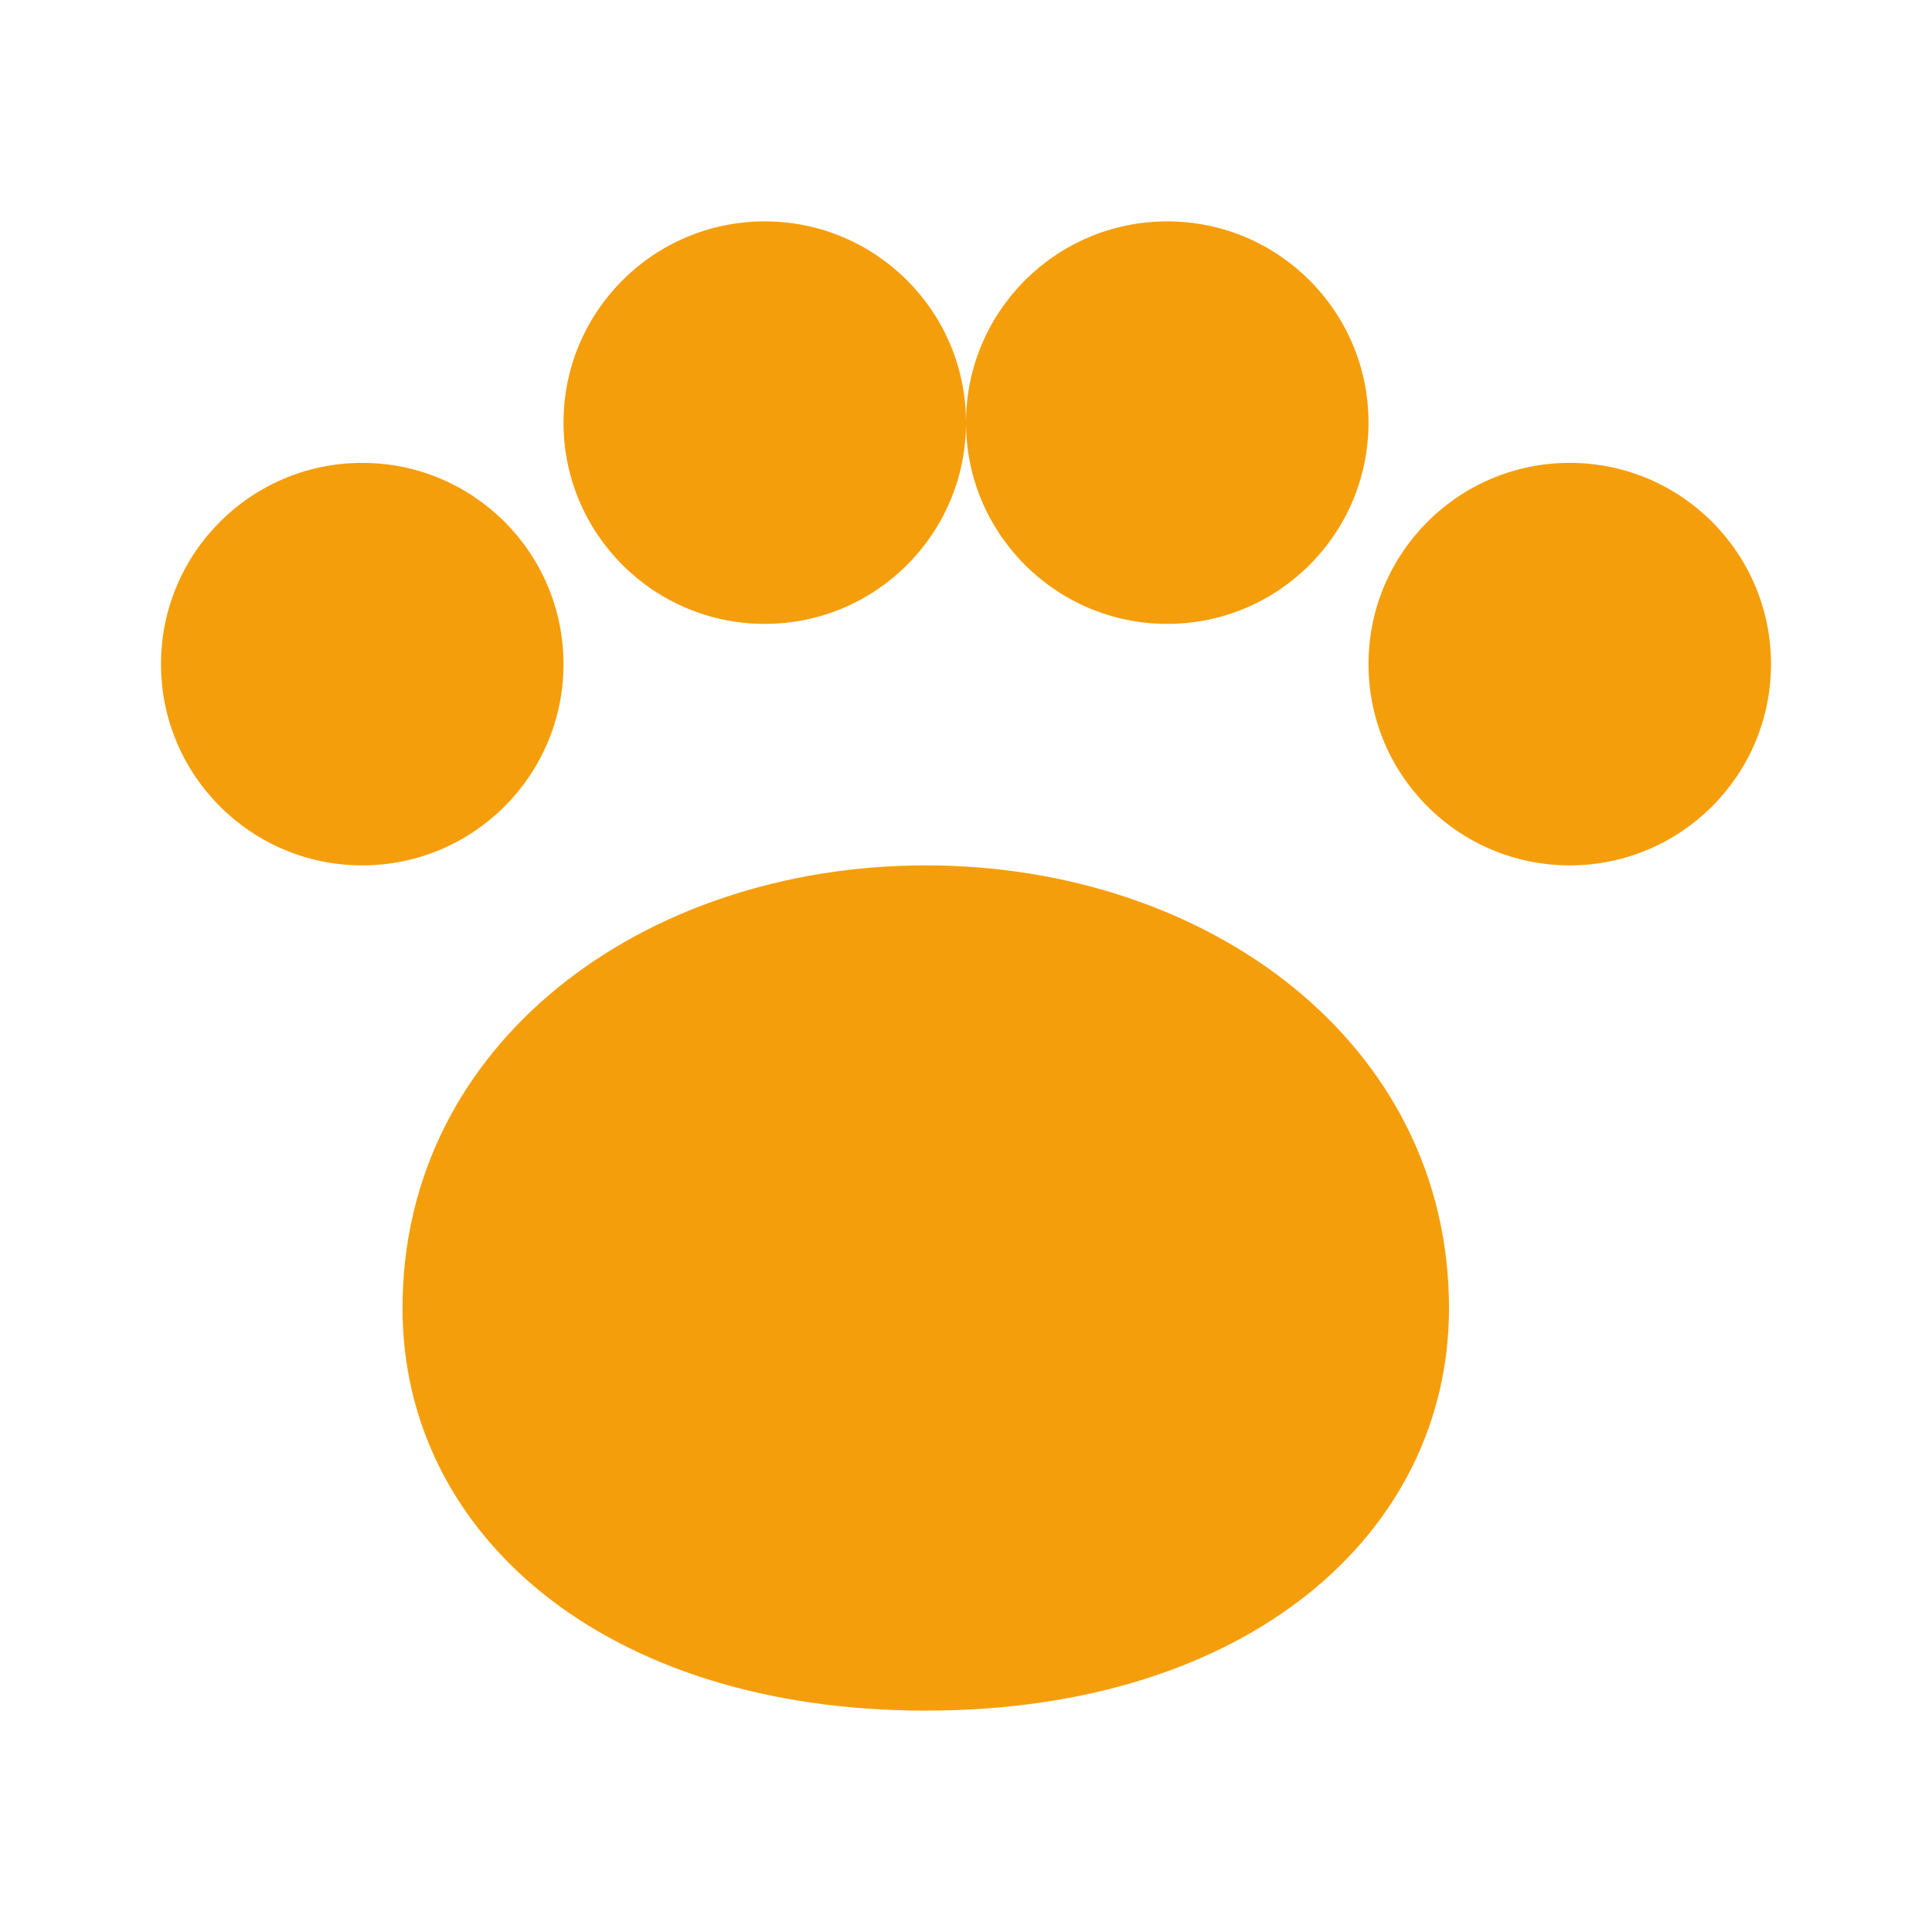
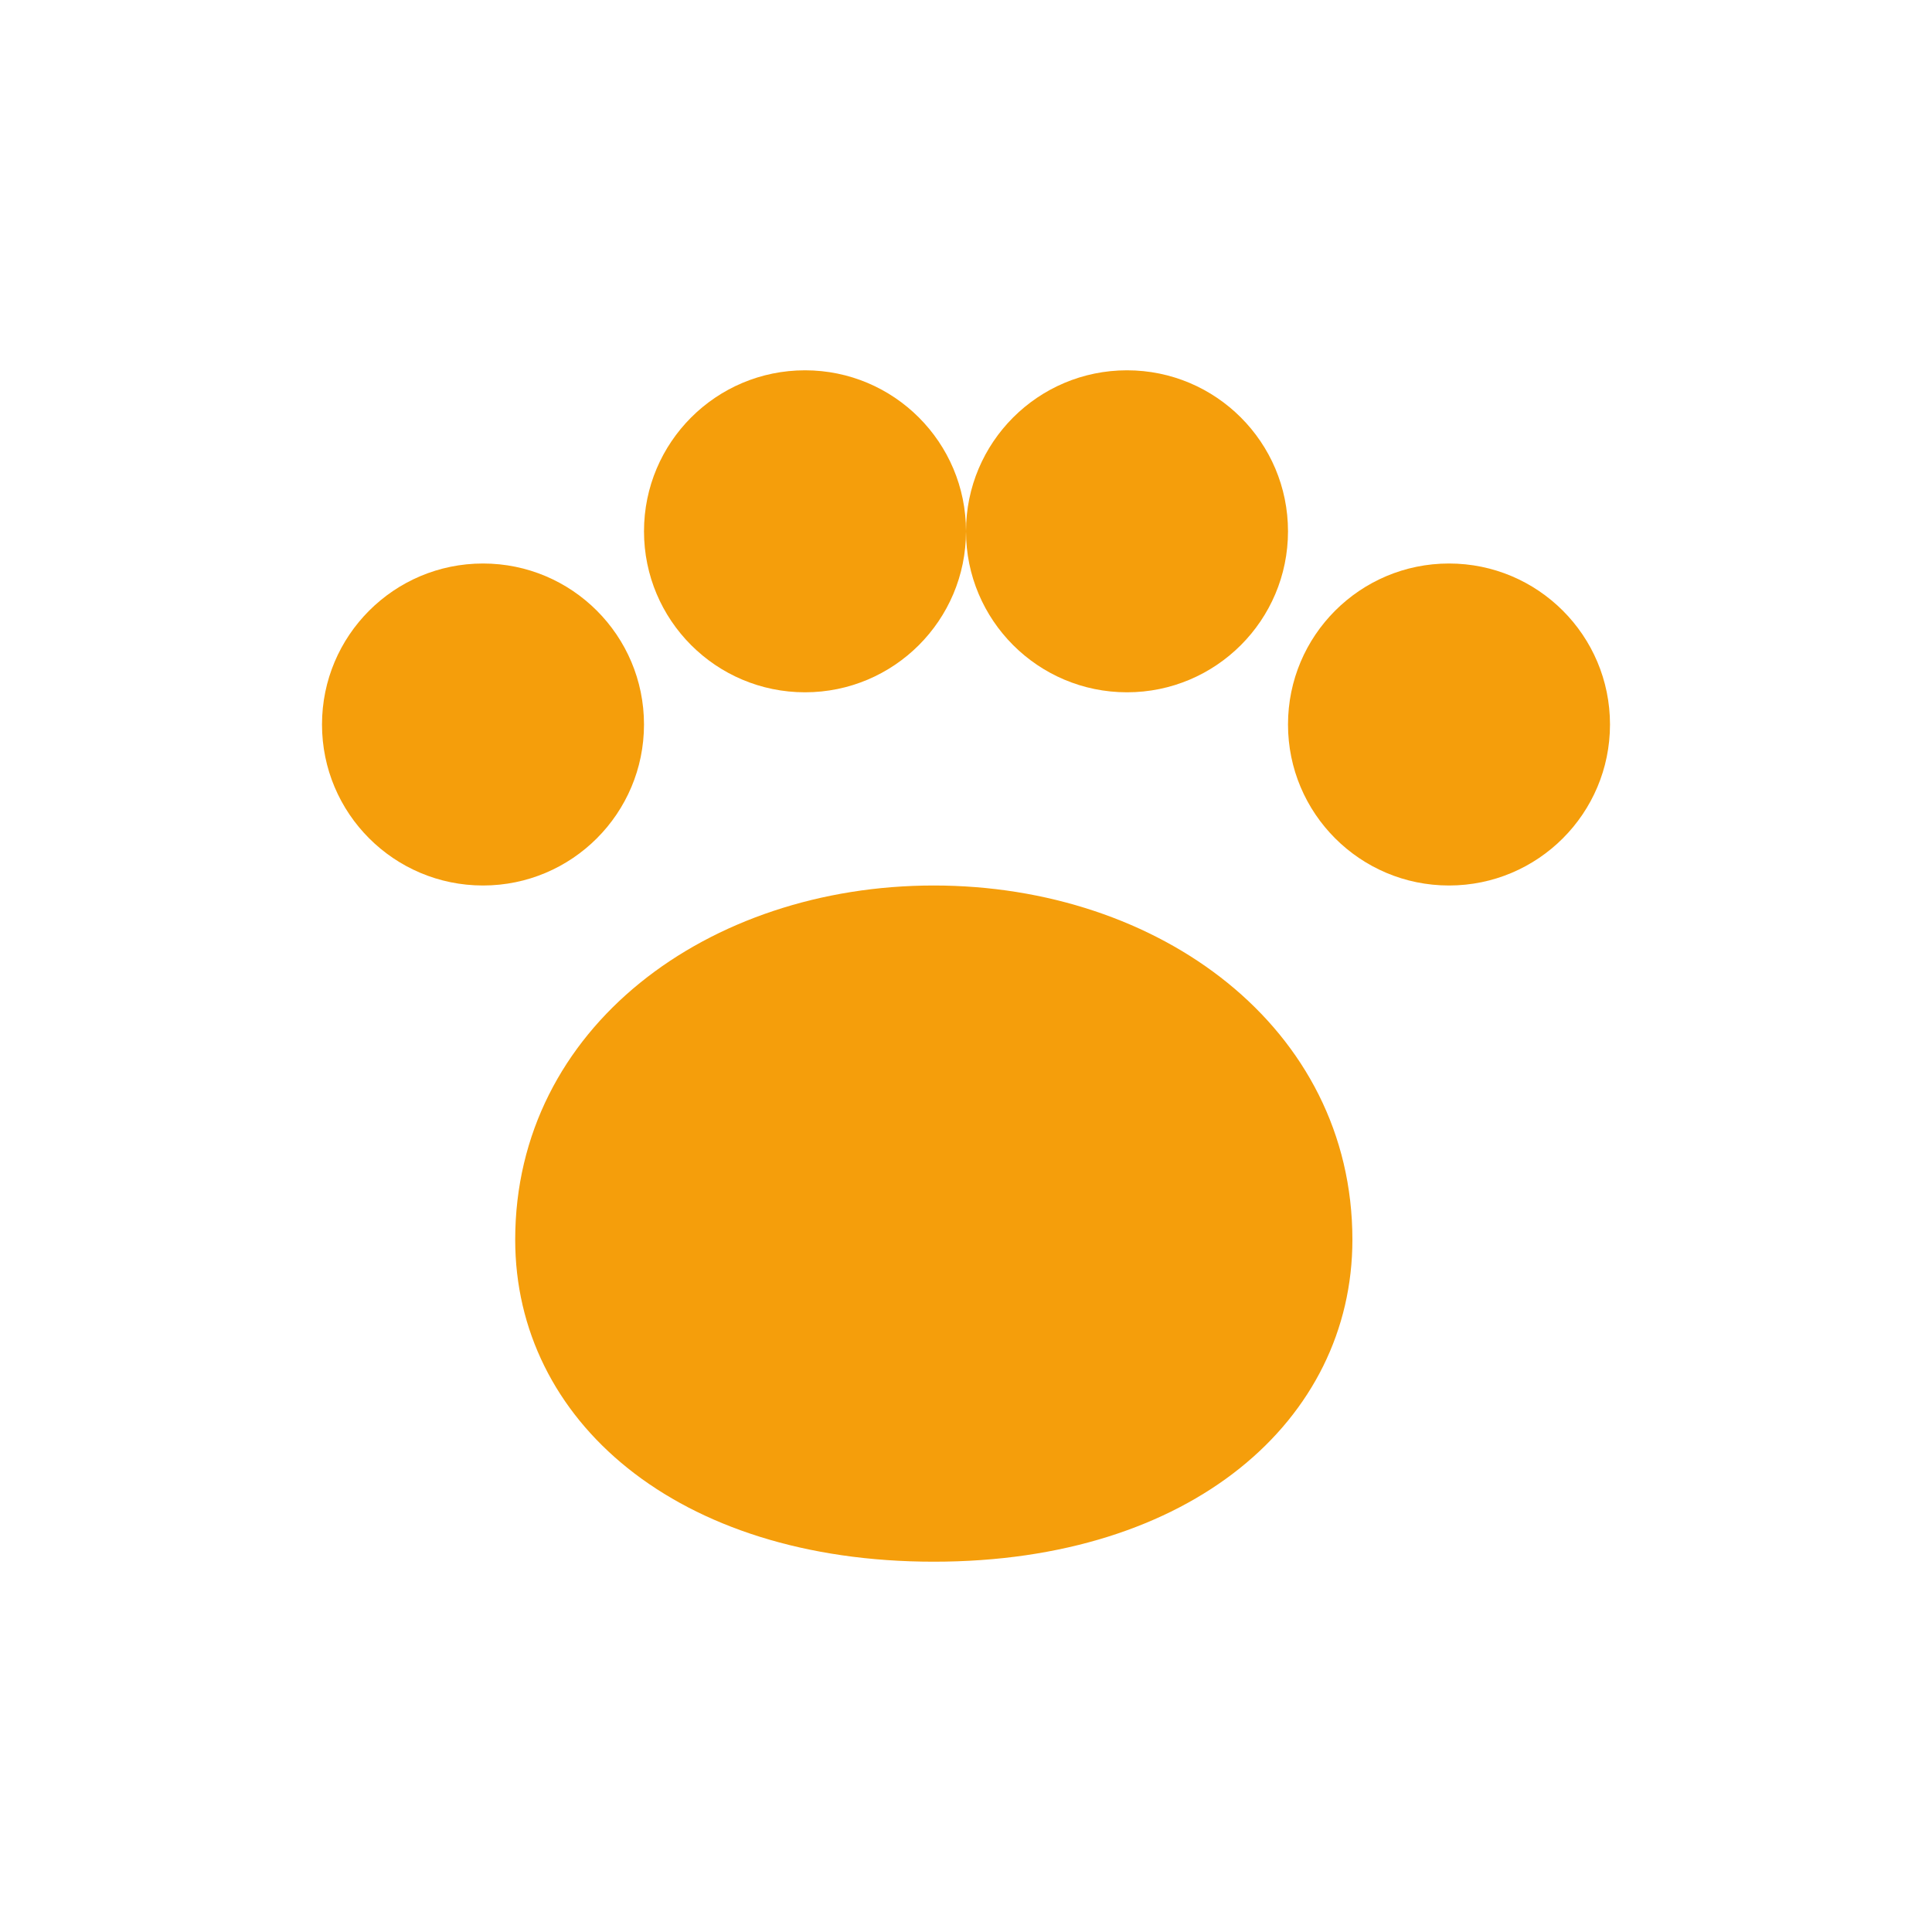
<svg xmlns="http://www.w3.org/2000/svg" width="512" height="512" viewBox="0 0 24 24" fill="#f59e0b">
-   <g transform="translate(-0.5 0.25)">
-     <circle cx="5" cy="8" r="2.5" />
-     <circle cx="10" cy="5" r="2.5" />
-     <circle cx="15" cy="5" r="2.5" />
-     <circle cx="20" cy="8" r="2.5" />
-     <path d="M12 10.5c-3.5 0-6.5 2.2-6.5 5.5 0 2.8 2.5 5 6.5 5s6.5-2.2 6.5-5c0-3.3-3-5.5-6.5-5.5z" />
+   <g transform="translate(12 12) scale(0.8) translate(-12 -12)">
+     <g transform="translate(-0.5 0.25)">
+       <circle cx="5" cy="8" r="2.5" />
+       <circle cx="10" cy="5" r="2.5" />
+       <circle cx="15" cy="5" r="2.5" />
+       <circle cx="20" cy="8" r="2.5" />
+       <path d="M12 10.5c-3.5 0-6.5 2.2-6.5 5.5 0 2.8 2.5 5 6.5 5s6.5-2.2 6.5-5c0-3.3-3-5.5-6.5-5.5z" />
+     </g>
  </g>
</svg>
